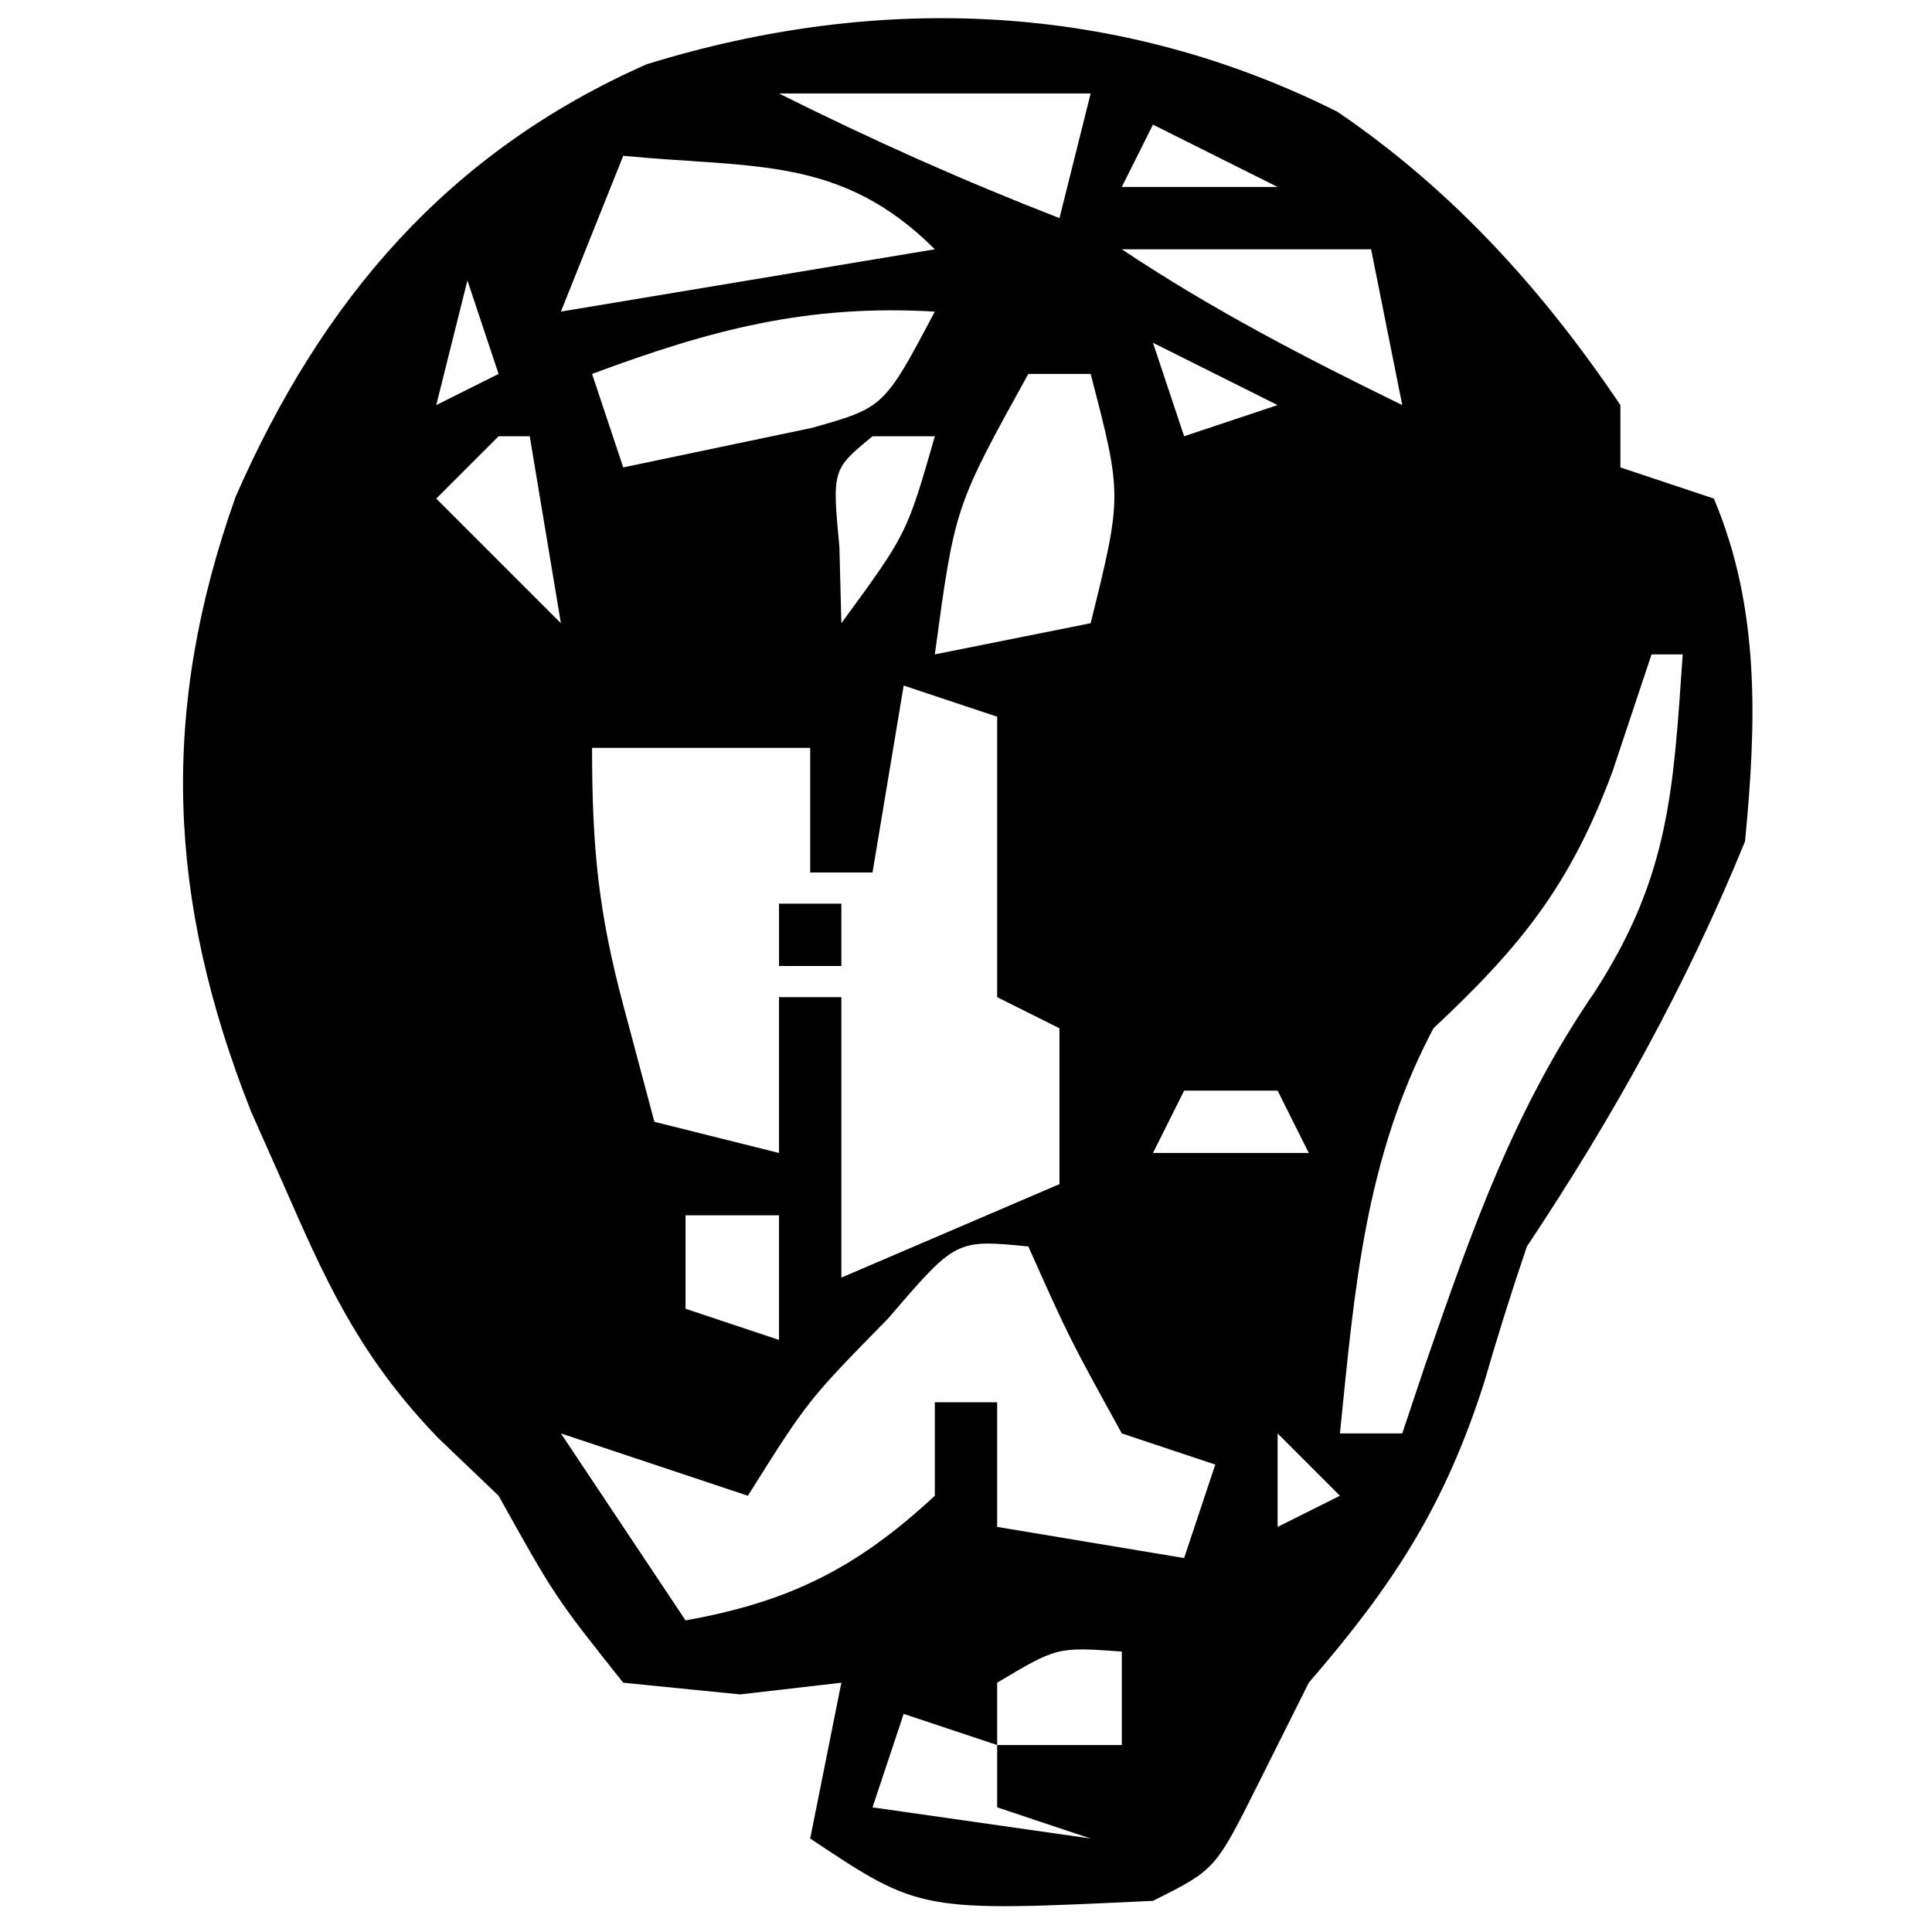
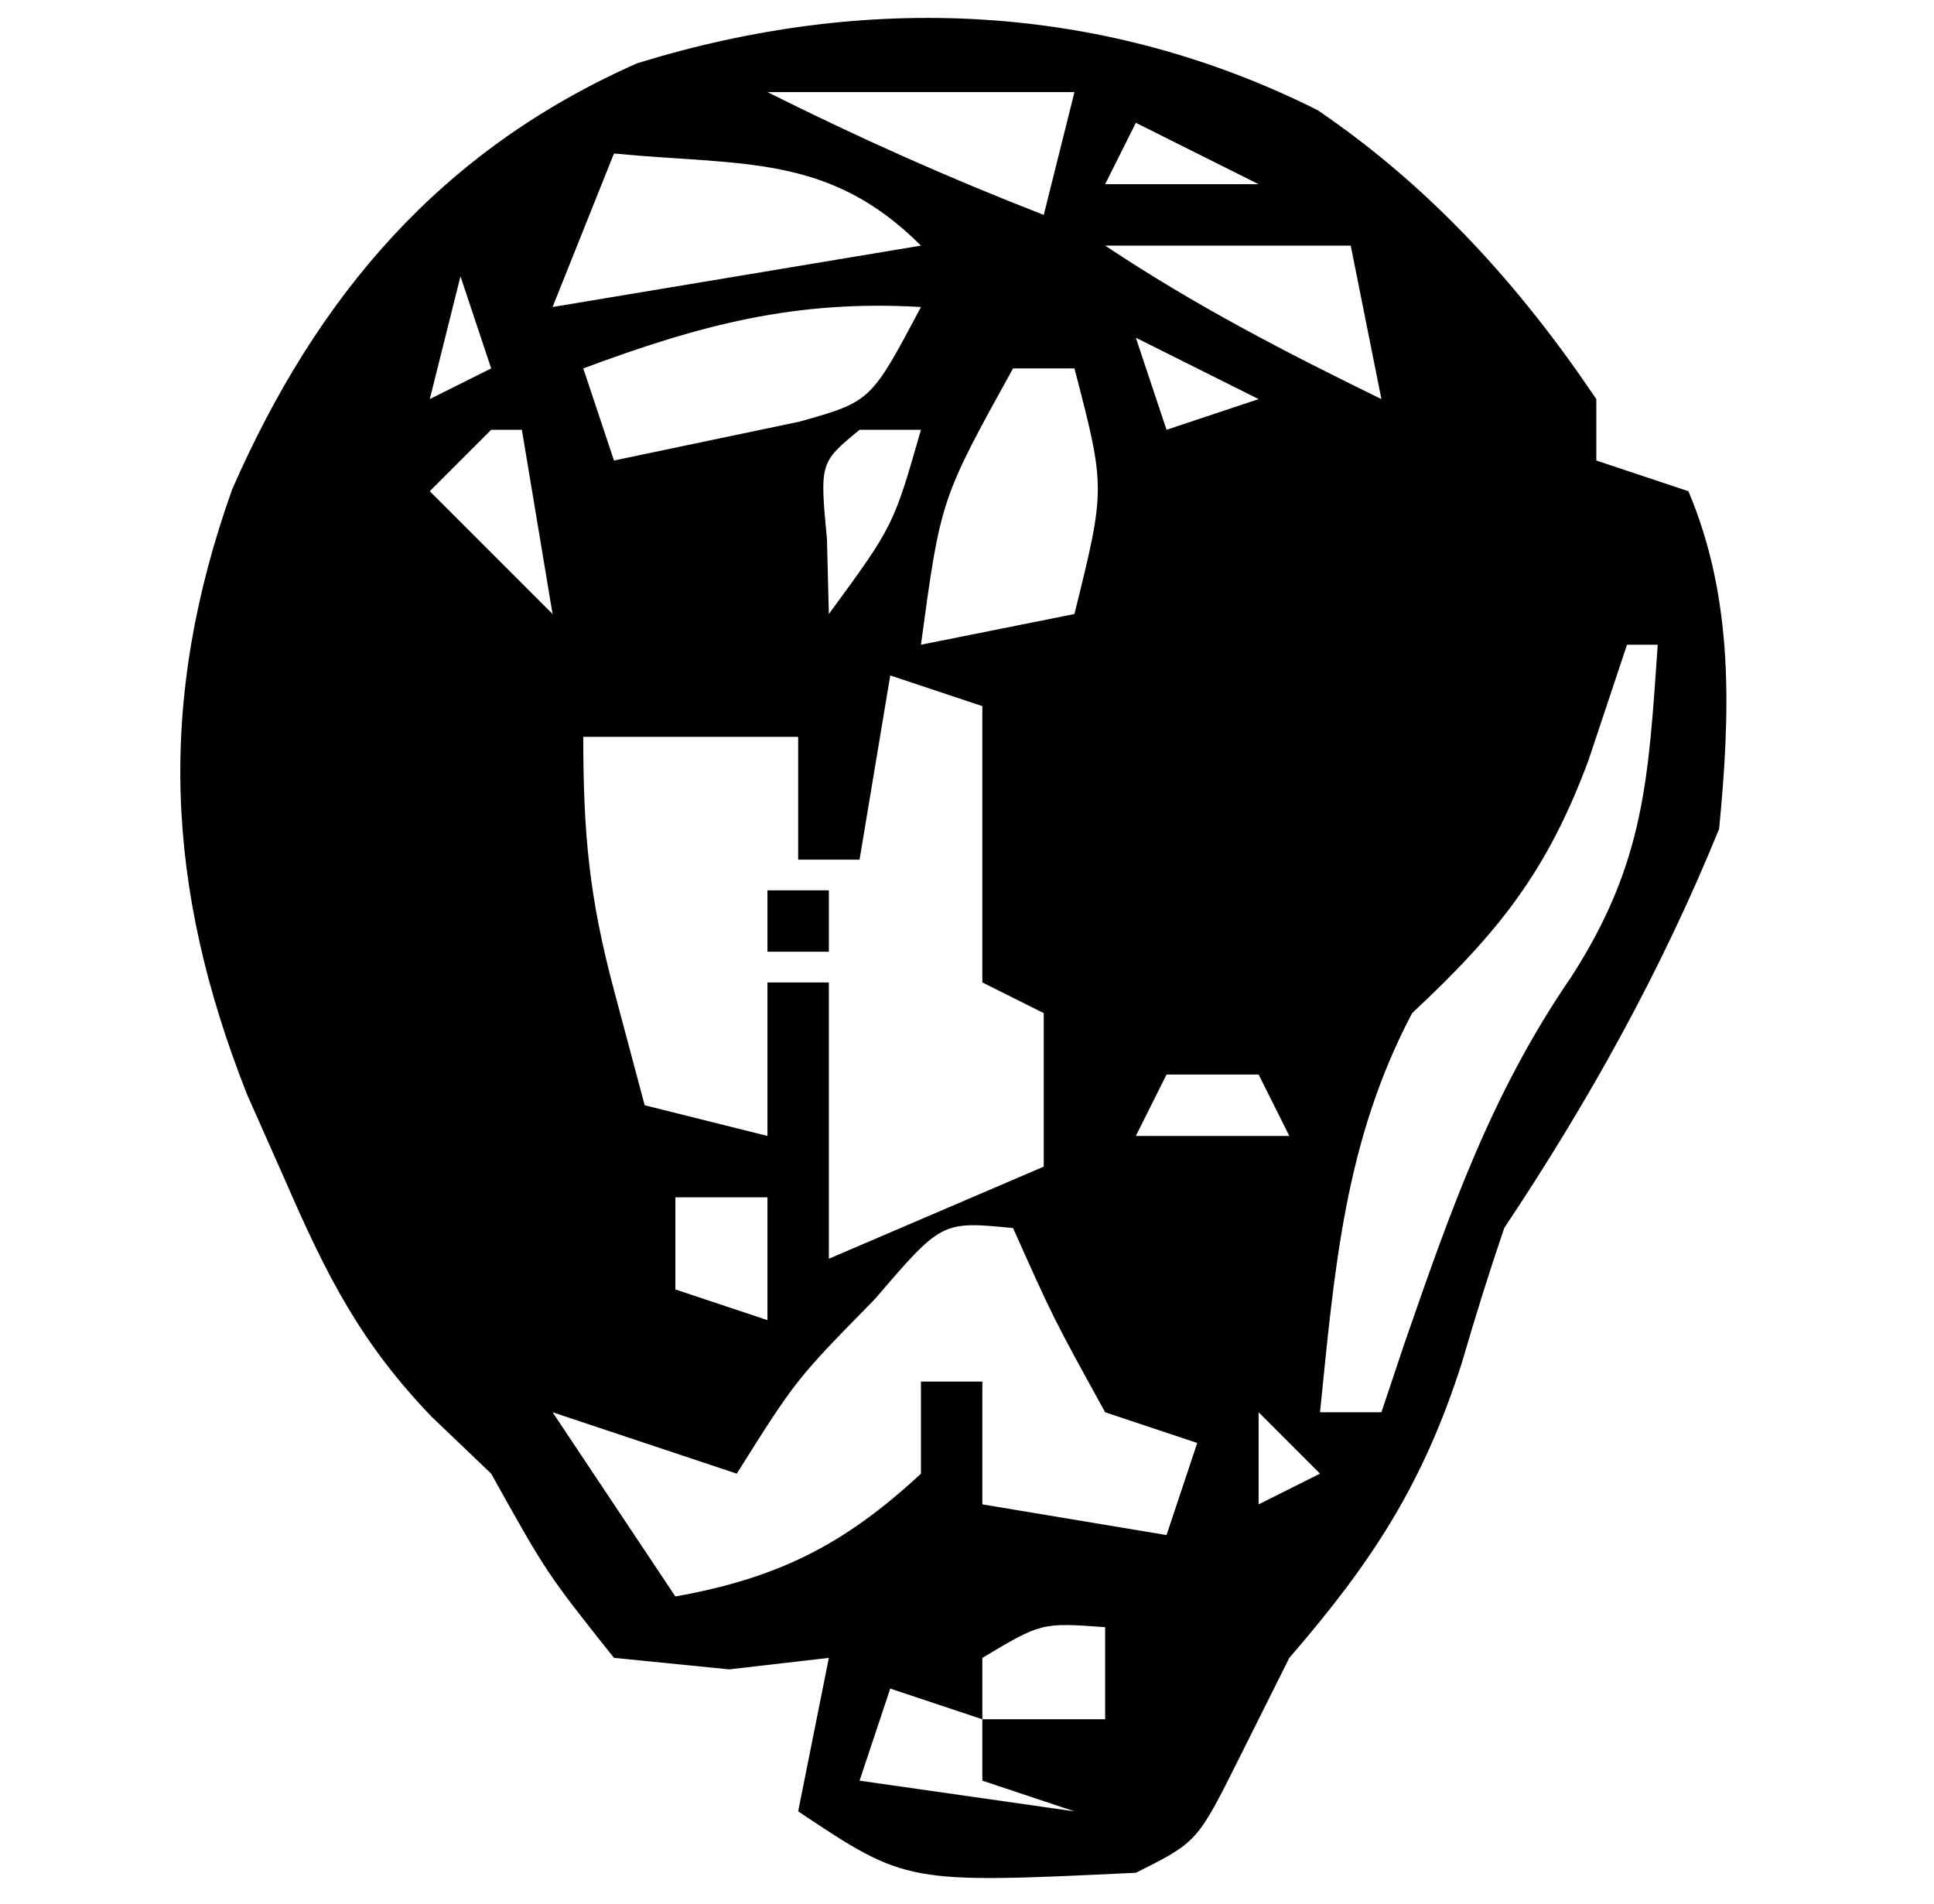
- <svg xmlns="http://www.w3.org/2000/svg" version="1.1" width="62" height="62">
+ <svg xmlns="http://www.w3.org/2000/svg" version="1.1" width="63" height="62">
  <path d="M0 0 C3.686 2.504 6.599 5.725 9.082 9.414 C9.082 10.074 9.082 10.734 9.082 11.414 C10.072 11.744 11.062 12.074 12.082 12.414 C13.577 15.948 13.446 19.655 13.082 23.414 C11.201 28.032 8.845 32.27 6.082 36.414 C5.589 37.861 5.133 39.321 4.707 40.789 C3.445 44.735 1.809 47.261 -0.918 50.414 C-1.454 51.487 -1.99 52.559 -2.543 53.664 C-3.918 56.414 -3.918 56.414 -5.918 57.414 C-13.385 57.77 -13.385 57.77 -16.918 55.414 C-16.588 53.764 -16.258 52.114 -15.918 50.414 C-16.99 50.538 -18.063 50.662 -19.168 50.789 C-21.024 50.603 -21.024 50.603 -22.918 50.414 C-25.105 47.664 -25.105 47.664 -26.918 44.414 C-27.56 43.8 -28.202 43.187 -28.863 42.555 C-31.175 40.147 -32.277 37.965 -33.605 34.914 C-34.022 33.976 -34.438 33.037 -34.867 32.07 C-37.546 25.299 -37.804 19.226 -35.355 12.352 C-32.586 6.034 -28.55 1.301 -22.168 -1.523 C-14.688 -3.838 -7.015 -3.514 0 0 Z M-17.918 -0.586 C-14.93 0.908 -12.021 2.207 -8.918 3.414 C-8.588 2.094 -8.258 0.774 -7.918 -0.586 C-11.218 -0.586 -14.518 -0.586 -17.918 -0.586 Z M-5.918 0.414 C-6.248 1.074 -6.578 1.734 -6.918 2.414 C-5.268 2.414 -3.618 2.414 -1.918 2.414 C-3.238 1.754 -4.558 1.094 -5.918 0.414 Z M-22.918 1.414 C-23.578 3.064 -24.238 4.714 -24.918 6.414 C-20.958 5.754 -16.998 5.094 -12.918 4.414 C-15.924 1.408 -18.742 1.818 -22.918 1.414 Z M-6.918 4.414 C-4.004 6.357 -1.06 7.878 2.082 9.414 C1.752 7.764 1.422 6.114 1.082 4.414 C-1.558 4.414 -4.198 4.414 -6.918 4.414 Z M-27.918 5.414 C-28.248 6.734 -28.578 8.054 -28.918 9.414 C-28.258 9.084 -27.598 8.754 -26.918 8.414 C-27.248 7.424 -27.578 6.434 -27.918 5.414 Z M-23.918 8.414 C-23.588 9.404 -23.258 10.394 -22.918 11.414 C-21.639 11.146 -20.36 10.878 -19.043 10.602 C-17.964 10.375 -17.964 10.375 -16.863 10.145 C-14.548 9.491 -14.548 9.491 -12.918 6.414 C-17.005 6.174 -20.095 6.991 -23.918 8.414 Z M-5.918 7.414 C-5.588 8.404 -5.258 9.394 -4.918 10.414 C-3.928 10.084 -2.938 9.754 -1.918 9.414 C-3.238 8.754 -4.558 8.094 -5.918 7.414 Z M4.082 7.414 C5.082 10.414 5.082 10.414 5.082 10.414 Z M-9.918 8.414 C-12.277 12.678 -12.277 12.678 -12.918 17.414 C-11.268 17.084 -9.618 16.754 -7.918 16.414 C-6.903 12.312 -6.903 12.312 -7.918 8.414 C-8.578 8.414 -9.238 8.414 -9.918 8.414 Z M-14.918 10.414 C-16.214 11.481 -16.214 11.481 -15.98 13.977 C-15.96 14.781 -15.939 15.585 -15.918 16.414 C-13.816 13.546 -13.816 13.546 -12.918 10.414 C-13.578 10.414 -14.238 10.414 -14.918 10.414 Z M-26.918 10.414 C-27.578 11.074 -28.238 11.734 -28.918 12.414 C-27.598 13.734 -26.278 15.054 -24.918 16.414 C-25.248 14.434 -25.578 12.454 -25.918 10.414 C-26.248 10.414 -26.578 10.414 -26.918 10.414 Z M-24.918 16.414 C-23.918 18.414 -23.918 18.414 -23.918 18.414 Z M10.082 17.414 C9.67 18.652 9.257 19.889 8.832 21.164 C7.488 24.789 5.918 26.761 3.082 29.414 C0.878 33.59 0.553 37.778 0.082 42.414 C0.742 42.414 1.402 42.414 2.082 42.414 C2.324 41.69 2.567 40.965 2.816 40.219 C4.324 35.869 5.651 32.042 8.27 28.227 C10.658 24.52 10.781 21.78 11.082 17.414 C10.752 17.414 10.422 17.414 10.082 17.414 Z M-16.918 18.414 C-15.918 20.414 -15.918 20.414 -15.918 20.414 Z M-13.918 18.414 C-14.248 20.394 -14.578 22.374 -14.918 24.414 C-15.578 24.414 -16.238 24.414 -16.918 24.414 C-16.918 23.094 -16.918 21.774 -16.918 20.414 C-19.228 20.414 -21.538 20.414 -23.918 20.414 C-23.918 23.613 -23.717 25.668 -22.918 28.664 C-22.588 29.902 -22.258 31.139 -21.918 32.414 C-20.598 32.744 -19.278 33.074 -17.918 33.414 C-17.918 31.764 -17.918 30.114 -17.918 28.414 C-17.258 28.414 -16.598 28.414 -15.918 28.414 C-15.918 31.384 -15.918 34.354 -15.918 37.414 C-13.608 36.424 -11.298 35.434 -8.918 34.414 C-8.918 32.764 -8.918 31.114 -8.918 29.414 C-9.578 29.084 -10.238 28.754 -10.918 28.414 C-10.918 25.444 -10.918 22.474 -10.918 19.414 C-11.908 19.084 -12.898 18.754 -13.918 18.414 Z M-4.918 31.414 C-5.248 32.074 -5.578 32.734 -5.918 33.414 C-4.268 33.414 -2.618 33.414 -0.918 33.414 C-1.248 32.754 -1.578 32.094 -1.918 31.414 C-2.908 31.414 -3.898 31.414 -4.918 31.414 Z M-20.918 35.414 C-20.918 36.404 -20.918 37.394 -20.918 38.414 C-19.928 38.744 -18.938 39.074 -17.918 39.414 C-17.918 38.094 -17.918 36.774 -17.918 35.414 C-18.908 35.414 -19.898 35.414 -20.918 35.414 Z M-14.418 38.727 C-16.988 41.345 -16.988 41.345 -18.918 44.414 C-20.898 43.754 -22.878 43.094 -24.918 42.414 C-22.938 45.384 -22.938 45.384 -20.918 48.414 C-17.578 47.818 -15.413 46.731 -12.918 44.414 C-12.918 43.424 -12.918 42.434 -12.918 41.414 C-12.258 41.414 -11.598 41.414 -10.918 41.414 C-10.918 42.734 -10.918 44.054 -10.918 45.414 C-7.948 45.909 -7.948 45.909 -4.918 46.414 C-4.588 45.424 -4.258 44.434 -3.918 43.414 C-4.908 43.084 -5.898 42.754 -6.918 42.414 C-8.605 39.352 -8.605 39.352 -9.918 36.414 C-12.241 36.188 -12.241 36.188 -14.418 38.727 Z M-1.918 42.414 C-1.918 43.404 -1.918 44.394 -1.918 45.414 C-1.258 45.084 -0.598 44.754 0.082 44.414 C-0.578 43.754 -1.238 43.094 -1.918 42.414 Z M-10.918 50.414 C-10.918 51.074 -10.918 51.734 -10.918 52.414 C-9.598 52.414 -8.278 52.414 -6.918 52.414 C-6.918 51.424 -6.918 50.434 -6.918 49.414 C-8.993 49.265 -8.993 49.265 -10.918 50.414 Z M-4.918 49.414 C-3.918 51.414 -3.918 51.414 -3.918 51.414 Z M-13.918 51.414 C-14.248 52.404 -14.578 53.394 -14.918 54.414 C-12.608 54.744 -10.298 55.074 -7.918 55.414 C-8.908 55.084 -9.898 54.754 -10.918 54.414 C-10.918 53.754 -10.918 53.094 -10.918 52.414 C-11.908 52.084 -12.898 51.754 -13.918 51.414 Z " fill="#000000" transform="translate(42.91797,3.585938)" />
  <path d="M0 0 C0.66 0 1.32 0 2 0 C2 0.66 2 1.32 2 2 C1.34 2 0.68 2 0 2 C0 1.34 0 0.68 0 0 Z " fill="#000000" transform="translate(25,29)" />
</svg>
